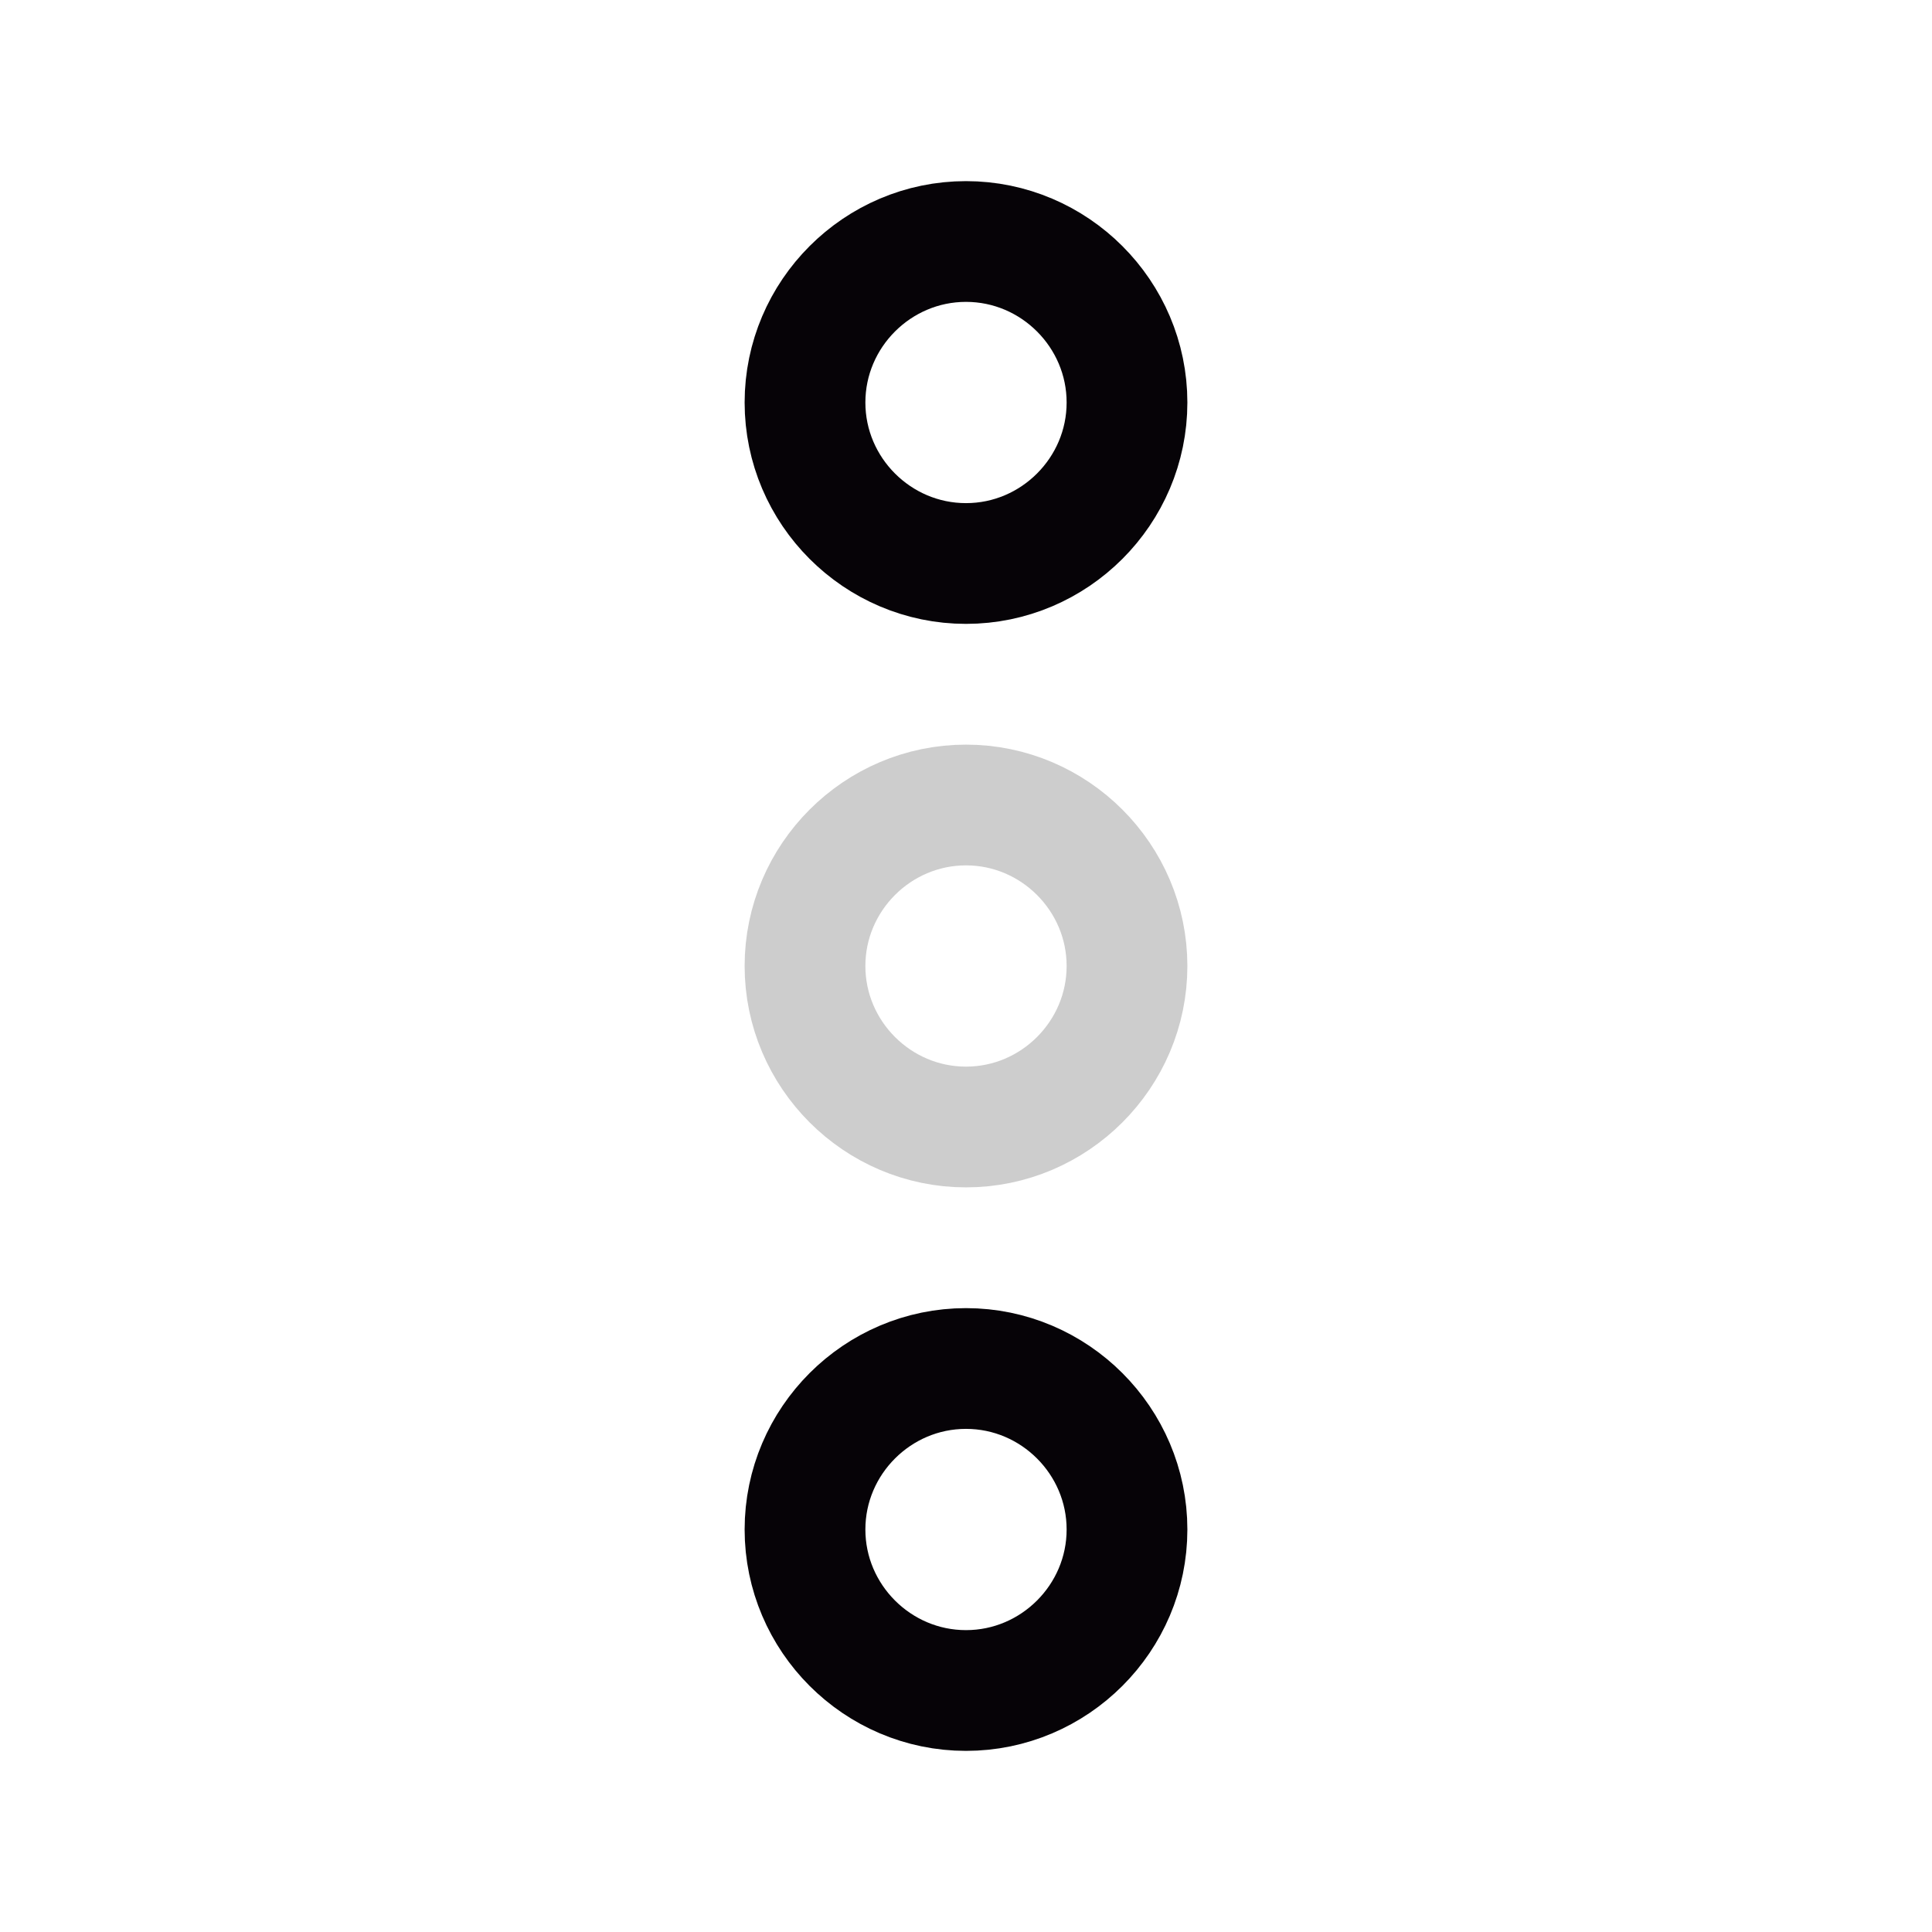
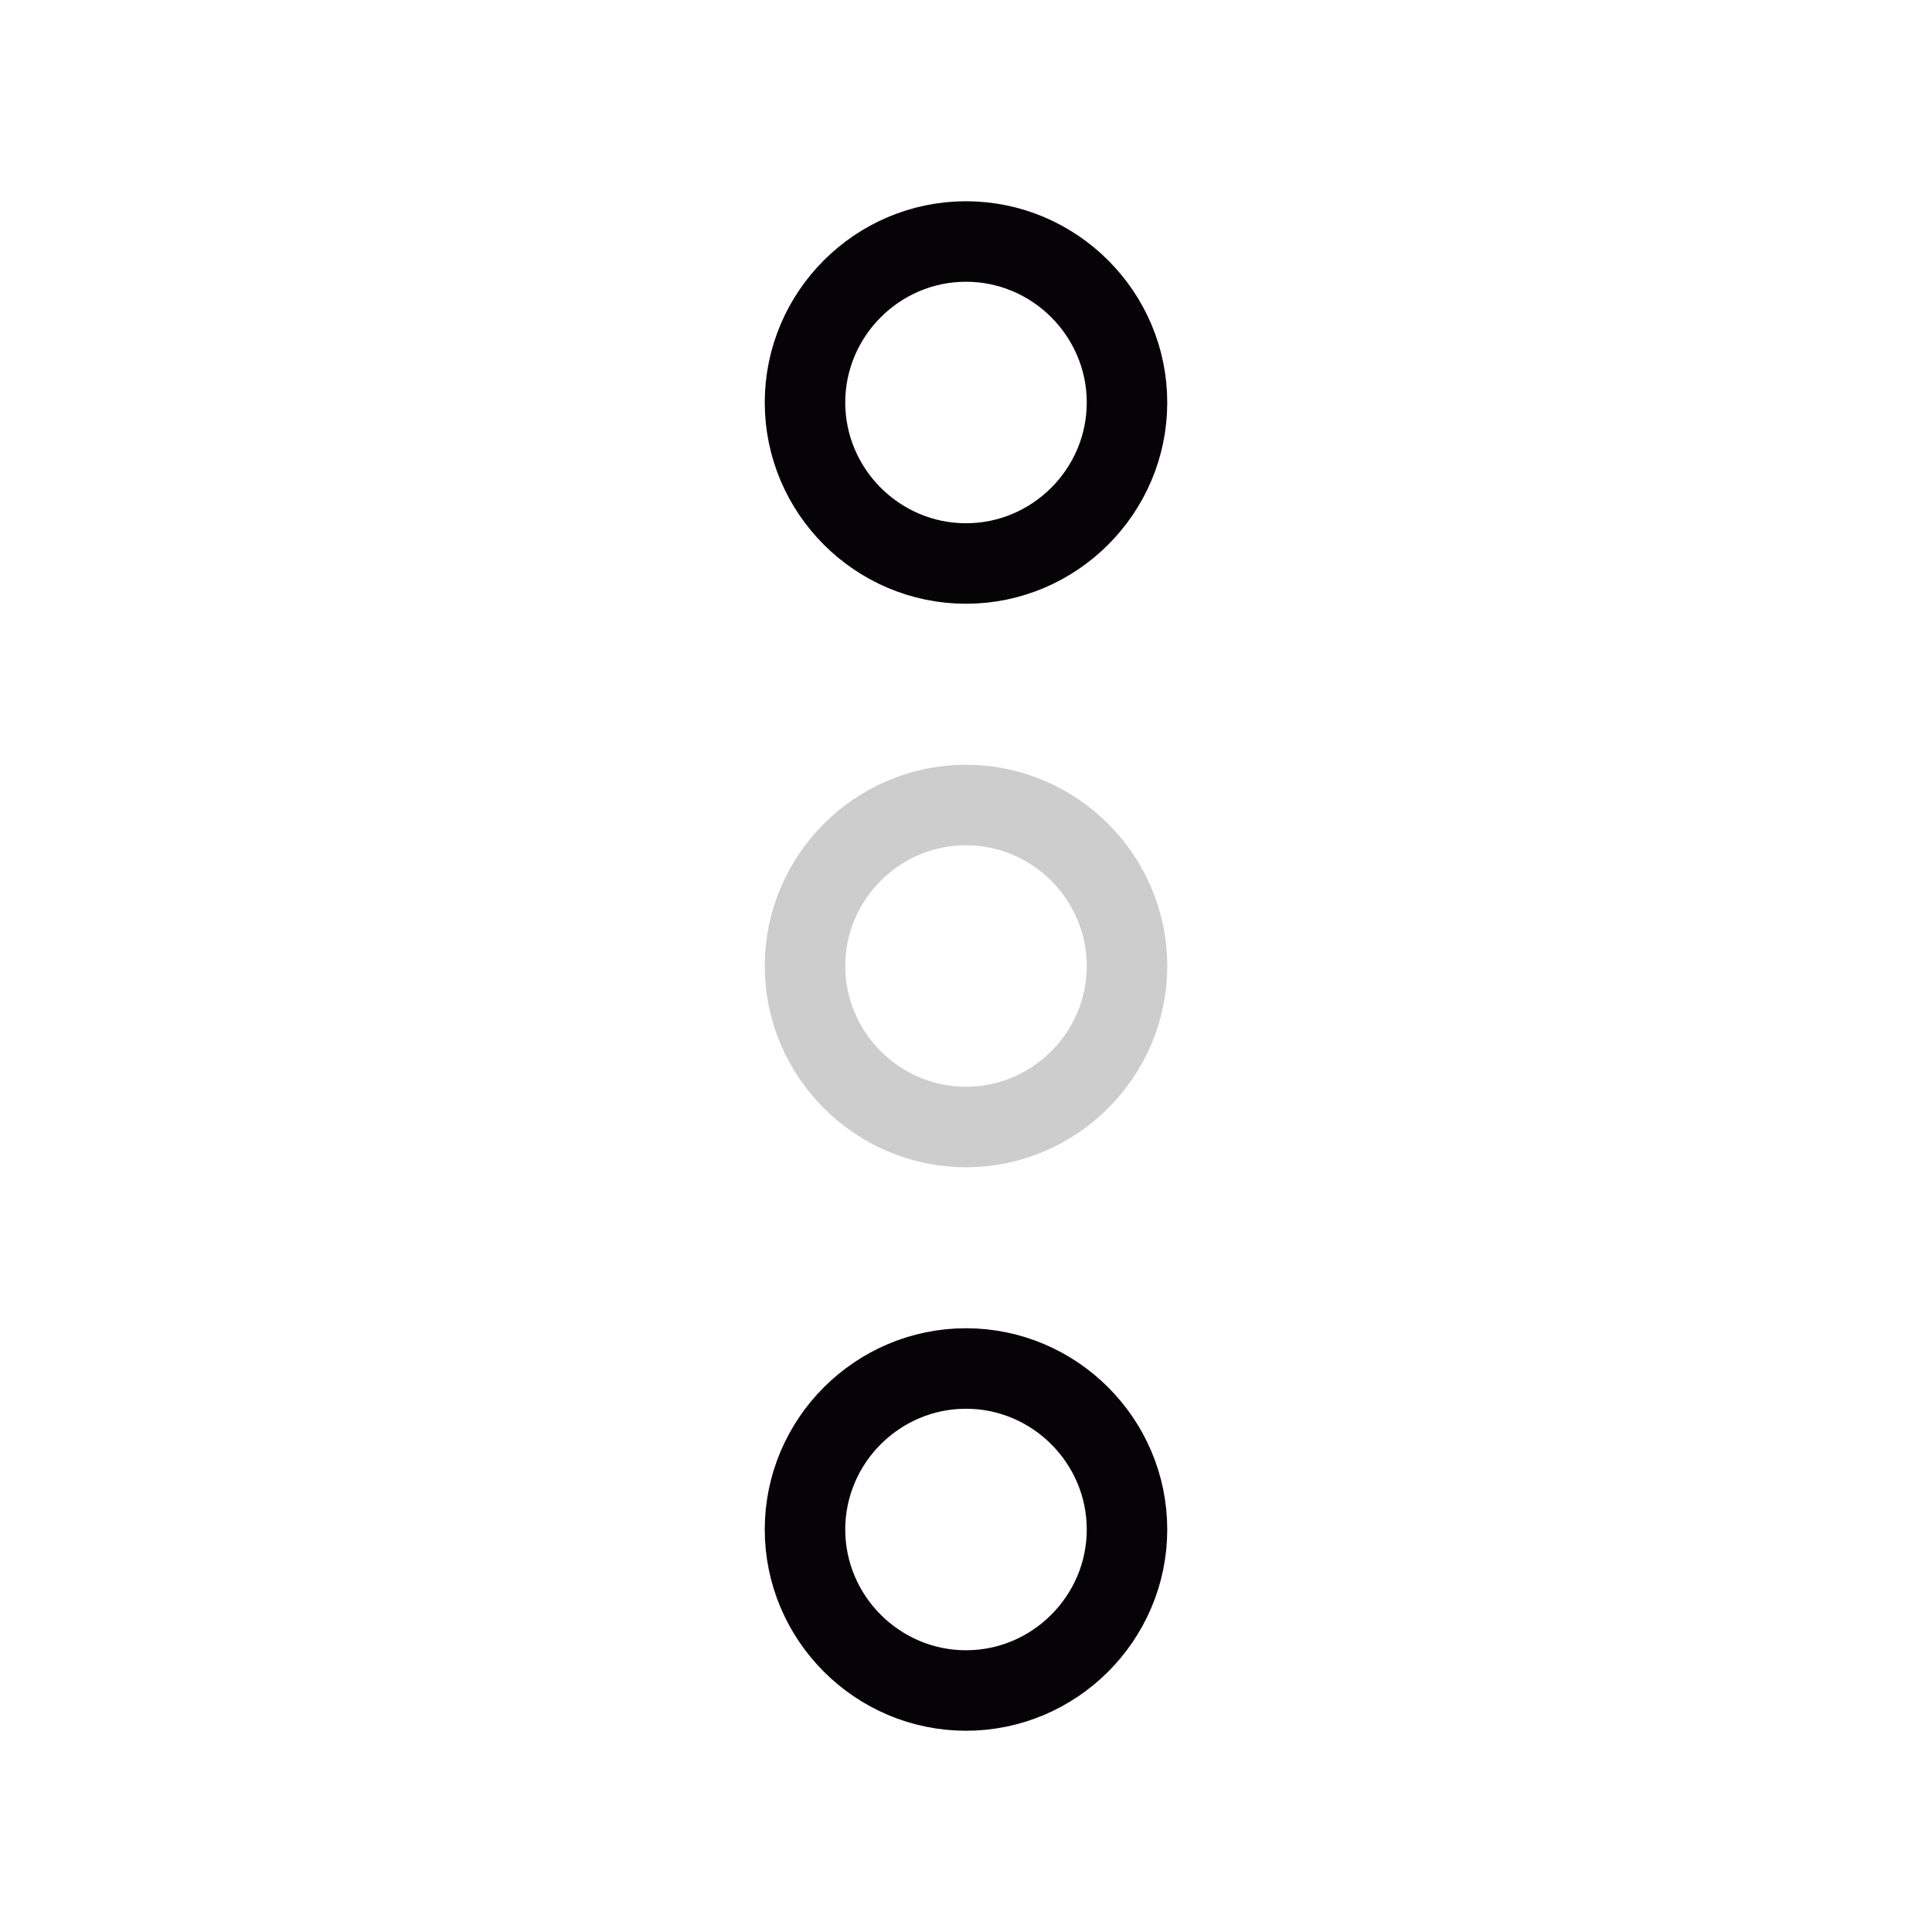
<svg xmlns="http://www.w3.org/2000/svg" width="24" height="24" viewBox="0 0 24 24" fill="none">
-   <path d="M10 19C10 20.1 10.9 21 12 21C13.1 21 14 20.1 14 19C14 17.9 13.1 17 12 17C10.9 17 10 17.9 10 19Z" stroke="#060307" stroke-width="1.5" />
-   <path d="M10 5C10 6.1 10.9 7 12 7C13.1 7 14 6.1 14 5C14 3.9 13.1 3 12 3C10.9 3 10 3.9 10 5Z" stroke="#060307" stroke-width="1.5" />
-   <path d="M10 12C10 13.1 10.9 14 12 14C13.1 14 14 13.1 14 12C14 10.9 13.1 10 12 10C10.9 10 10 10.9 10 12Z" stroke="#CDCDCD" stroke-width="1.5" />
+   <path d="M10 19C10 20.1 10.9 21 12 21C13.1 21 14 20.1 14 19C14 17.9 13.1 17 12 17C10.9 17 10 17.9 10 19Z" stroke="#060307" strokeWidth="1.5" />
+   <path d="M10 5C10 6.1 10.9 7 12 7C13.1 7 14 6.1 14 5C14 3.9 13.1 3 12 3C10.9 3 10 3.9 10 5Z" stroke="#060307" strokeWidth="1.5" />
+   <path d="M10 12C10 13.1 10.9 14 12 14C13.1 14 14 13.1 14 12C14 10.9 13.1 10 12 10C10.9 10 10 10.9 10 12Z" stroke="#CDCDCD" strokeWidth="1.5" />
</svg>
